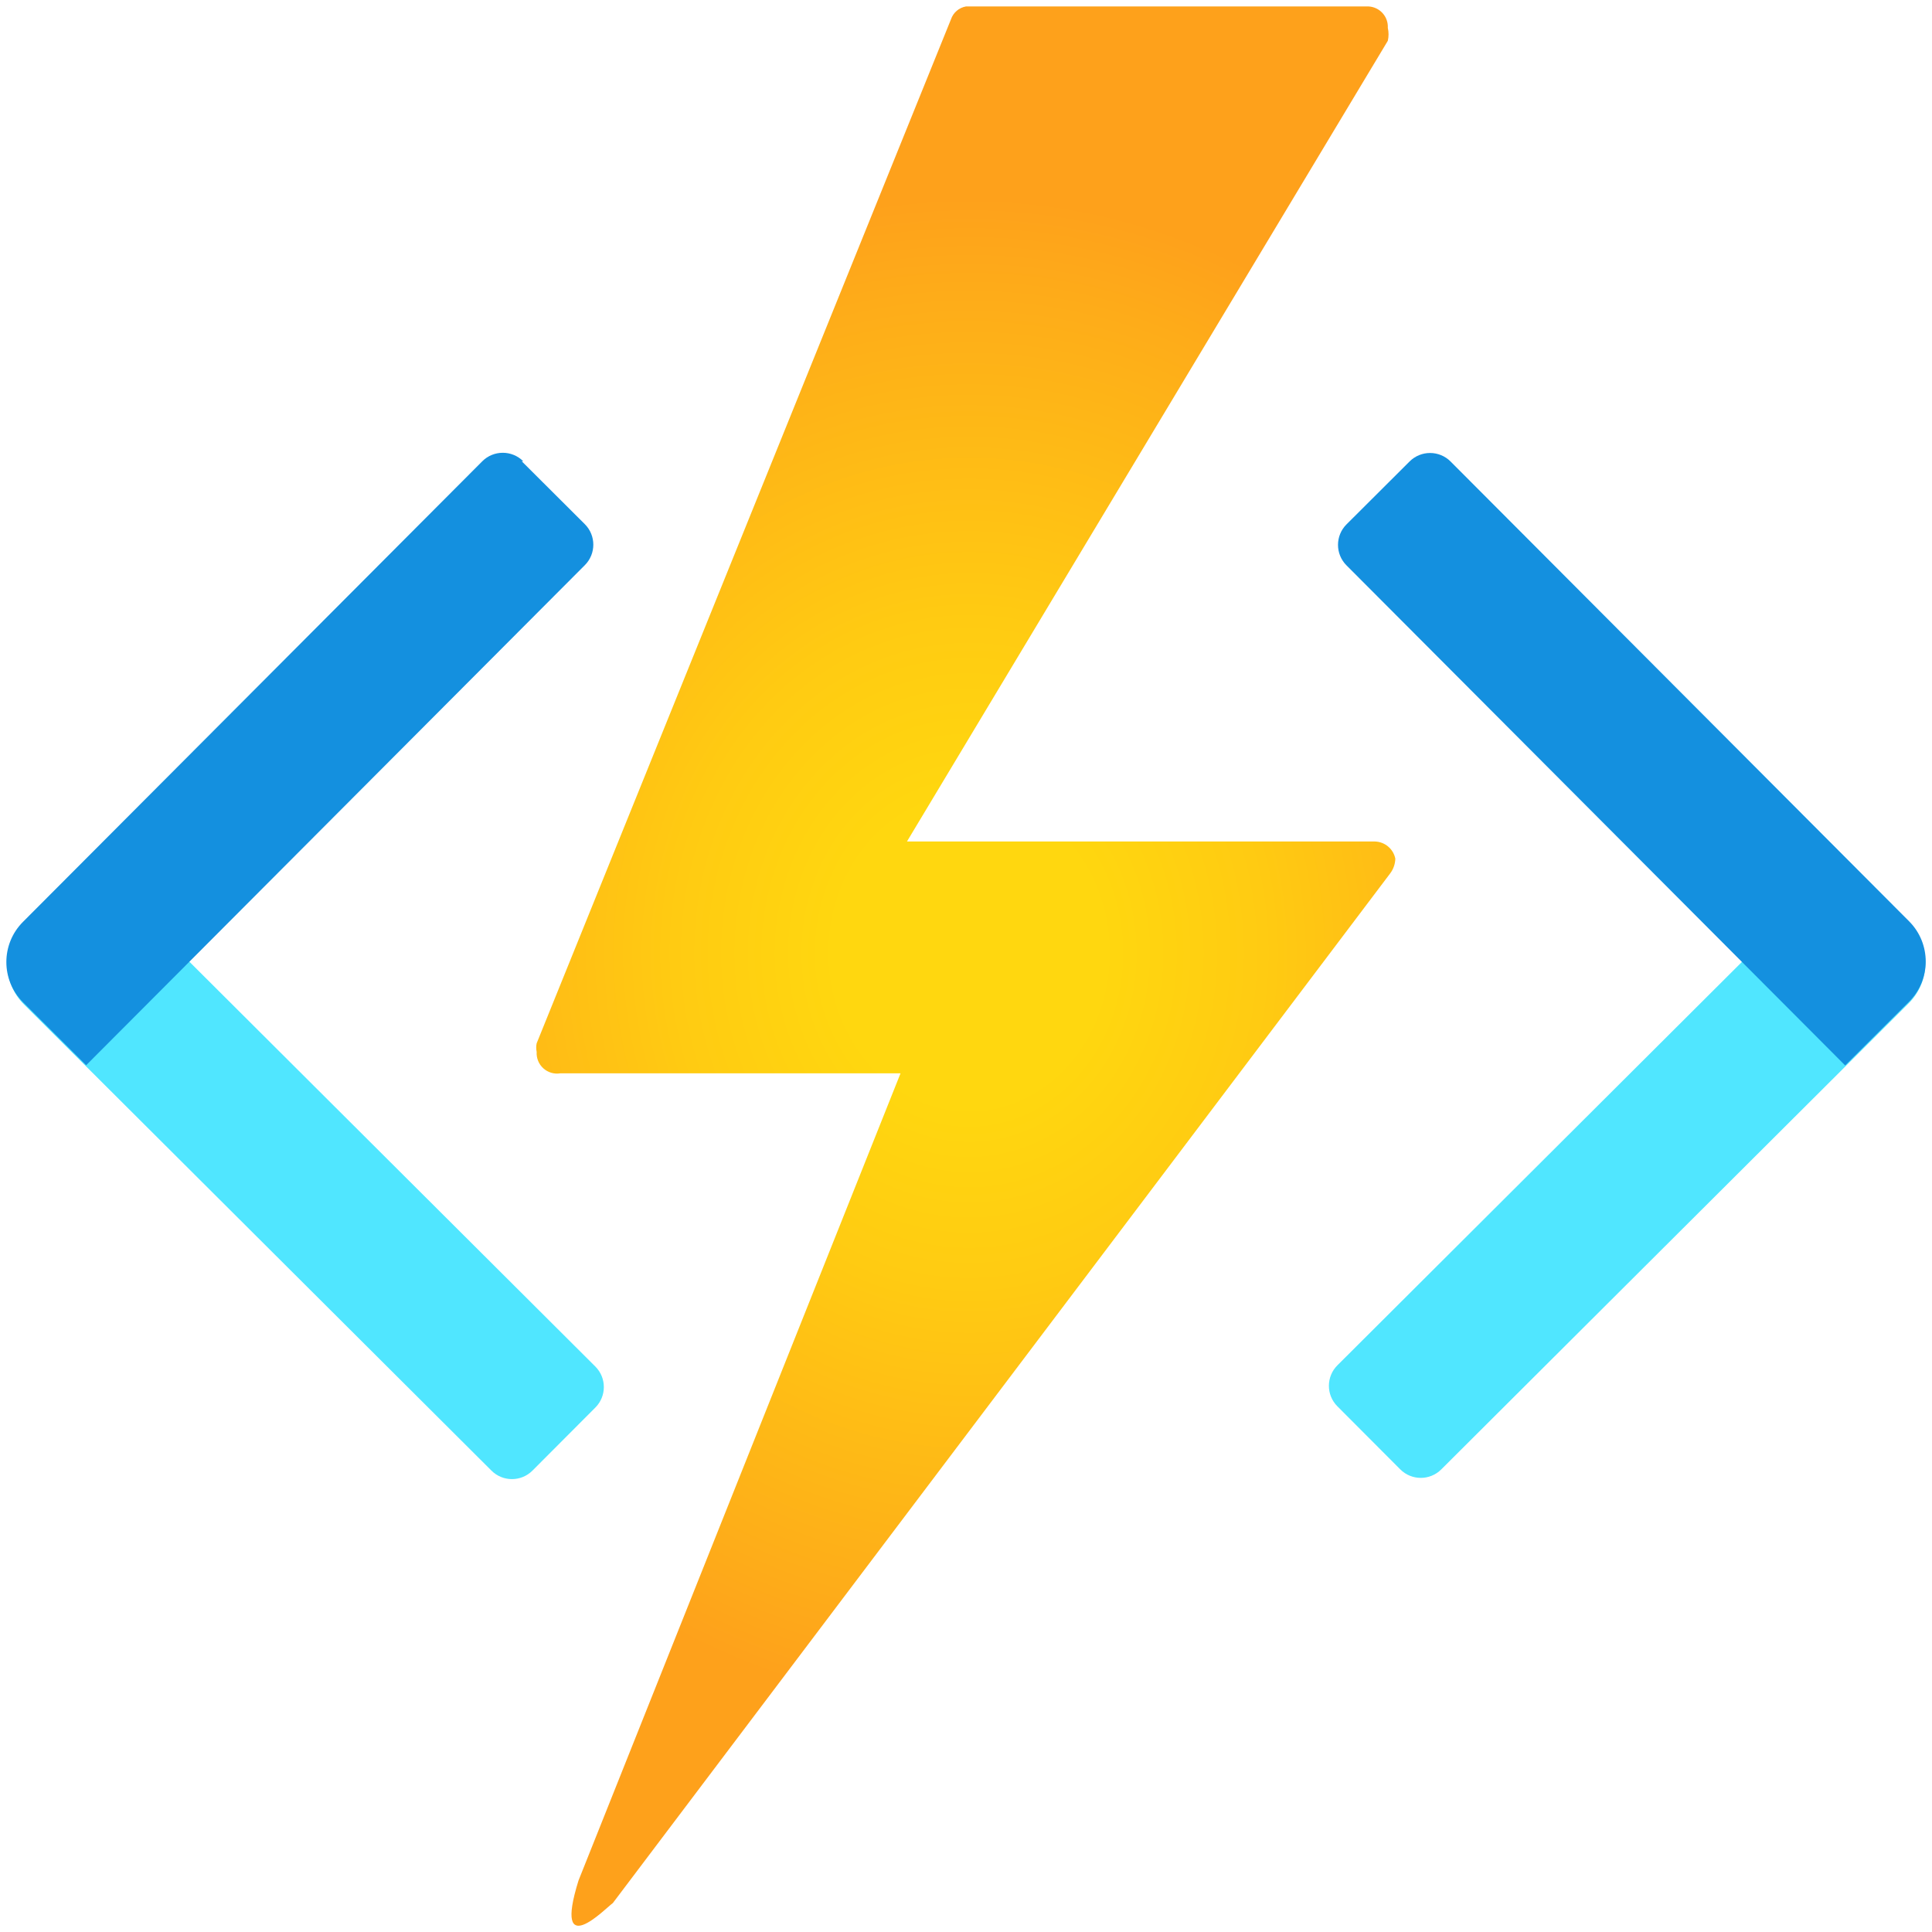
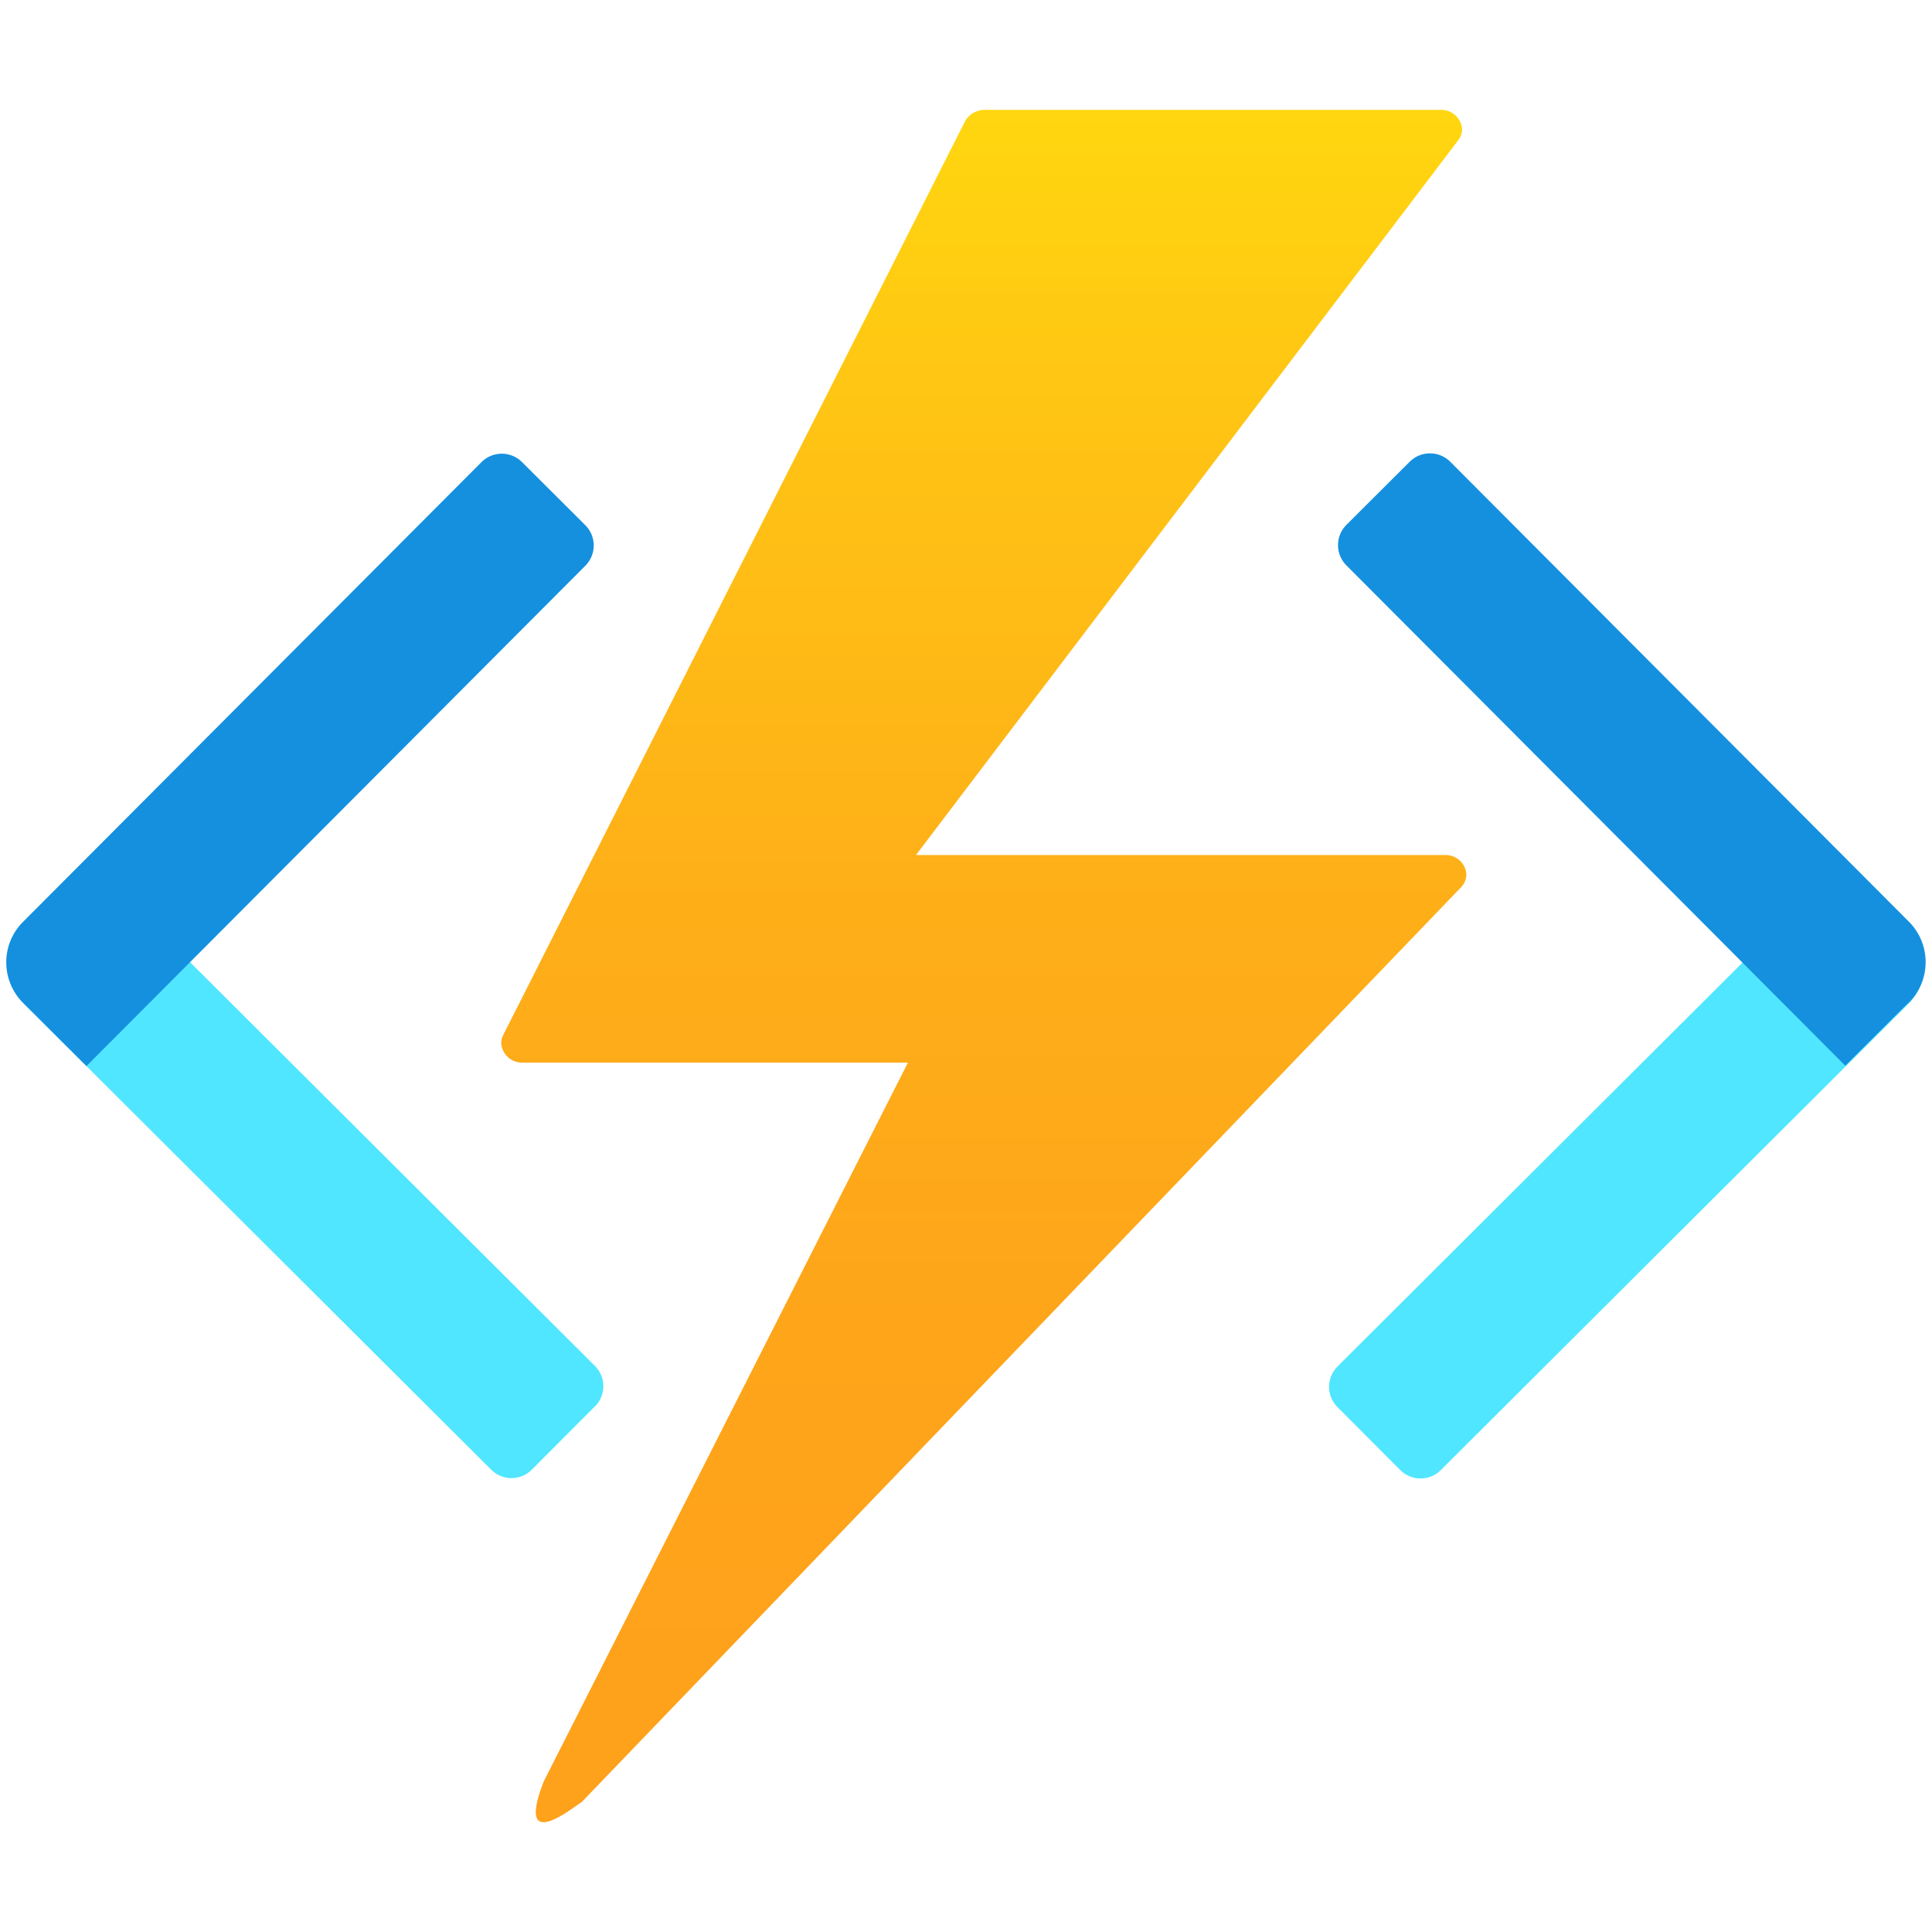
- <svg xmlns="http://www.w3.org/2000/svg" id="f2793af8-af44-4ddd-b334-ad1d94d222ab" data-name="fluent_icons" viewBox="0 0 18 18">
+ <svg xmlns="http://www.w3.org/2000/svg" id="a2c88306-fa03-4e5b-b192-401f0b77808b" viewBox="0 0 18 18">
  <defs>
-     <radialGradient id="e9838cc9-9b36-47fa-8200-bc48a29abf3a" cx="-6.13" cy="29.7" r="6.18" gradientTransform="translate(15.22 -24.98) scale(1.01 1.14)" gradientUnits="userSpaceOnUse">
-       <stop offset="0.2" stop-color="#ffd70f" />
-       <stop offset="0.44" stop-color="#ffcb12" />
-       <stop offset="0.87" stop-color="#feac19" />
-       <stop offset="1" stop-color="#fea11b" />
-     </radialGradient>
+     <linearGradient id="b403aca7-f387-4434-96b4-ae157edc835f" x1="-175.993" y1="-343.723" x2="-175.993" y2="-359.232" gradientTransform="translate(212.573 370.548) scale(1.156 1.029)" gradientUnits="userSpaceOnUse">
+       <stop offset="0" stop-color="#fea11b" />
+       <stop offset="0.284" stop-color="#fea51a" />
+       <stop offset="0.547" stop-color="#feb018" />
+       <stop offset="0.8" stop-color="#ffc314" />
+       <stop offset="1" stop-color="#ffd70f" />
+     </linearGradient>
  </defs>
  <g>
-     <path d="M8.39,10H5.22A.19.19,0,0,1,5,9.8a.19.19,0,0,1,0-.08L8.86.18A.18.18,0,0,1,9,.06h3.75a.19.19,0,0,1,.18.2.27.27,0,0,1,0,.12L8.45,7.84h4.36A.2.2,0,0,1,13,8a.24.24,0,0,1-.05.14L5.71,17.73c-.07.05-.56.56-.32-.21h0Z" fill="url(#e9838cc9-9b36-47fa-8200-bc48a29abf3a)" />
-     <g>
-       <path d="M2.37,7.47H3.2a.27.27,0,0,1,.27.27v6.15a.53.53,0,0,1-.53.53H2.1a0,0,0,0,1,0,0V7.74a.27.27,0,0,1,.27-.27Z" transform="translate(12.51 16.71) rotate(134.92)" fill="#50e6ff" />
-       <path d="M2.32,3.6h.83a.27.27,0,0,1,.27.27v6.58a0,0,0,0,1,0,0H2.59a.53.53,0,0,1-.53-.53V3.86a.27.27,0,0,1,.27-.27Z" transform="translate(5.76 0.11) rotate(44.92)" fill="#1490df" />
-     </g>
-     <g>
-       <path d="M14.53,7.47h.83A.53.53,0,0,1,15.9,8v6.15a.27.27,0,0,1-.27.27H14.8a.27.27,0,0,1-.27-.27V7.47a0,0,0,0,1,0,0Z" transform="translate(12.22 -7.56) rotate(45.08)" fill="#50e6ff" />
-       <path d="M15.11,3.6h.83a0,0,0,0,1,0,0v6.58a.27.27,0,0,1-.27.27h-.83a.27.27,0,0,1-.27-.27V4.13a.53.53,0,0,1,.53-.53Z" transform="translate(31.02 1.22) rotate(135.08)" fill="#1490df" />
-     </g>
+     <path d="M2.37,7.475H3.2a.267.267,0,0,1,.267.267v6.148a.533.533,0,0,1-.533.533H2.1a0,0,0,0,1,0,0V7.741a.267.267,0,0,1,.267-.267Z" transform="translate(12.507 16.705) rotate(134.919)" fill="#50e6ff" />
+     <path d="M2.325,3.6h.833a.267.267,0,0,1,.267.267v6.583a0,0,0,0,1,0,0H2.591a.533.533,0,0,1-.533-.533V3.865A.267.267,0,0,1,2.325,3.6Z" transform="translate(5.759 0.114) rotate(44.919)" fill="#1490df" />
  </g>
+   <g>
+     <path d="M14.53,7.475h.833a.533.533,0,0,1,.533.533v6.148a.267.267,0,0,1-.267.267H14.8a.267.267,0,0,1-.267-.267V7.475a0,0,0,0,1,0,0Z" transform="translate(12.223 -7.555) rotate(45.081)" fill="#50e6ff" />
+     <path d="M15.108,3.6h.833a0,0,0,0,1,0,0v6.583a.267.267,0,0,1-.267.267h-.833a.267.267,0,0,1-.267-.267V4.131a.533.533,0,0,1,.533-.533Z" transform="translate(31.022 1.222) rotate(135.081)" fill="#1490df" />
+   </g>
+   <path d="M8.459,9.9H4.87a.193.193,0,0,1-.2-.181.166.166,0,0,1,.018-.075L8.991,1.13a.206.206,0,0,1,.186-.106h4.245a.193.193,0,0,1,.2.181.165.165,0,0,1-.035.1L8.534,7.966h4.928a.193.193,0,0,1,.2.181.176.176,0,0,1-.052.122L5.421,16.788c-.077.046-.624.5-.356-.189h0Z" fill="url(#b403aca7-f387-4434-96b4-ae157edc835f)" />
</svg>
